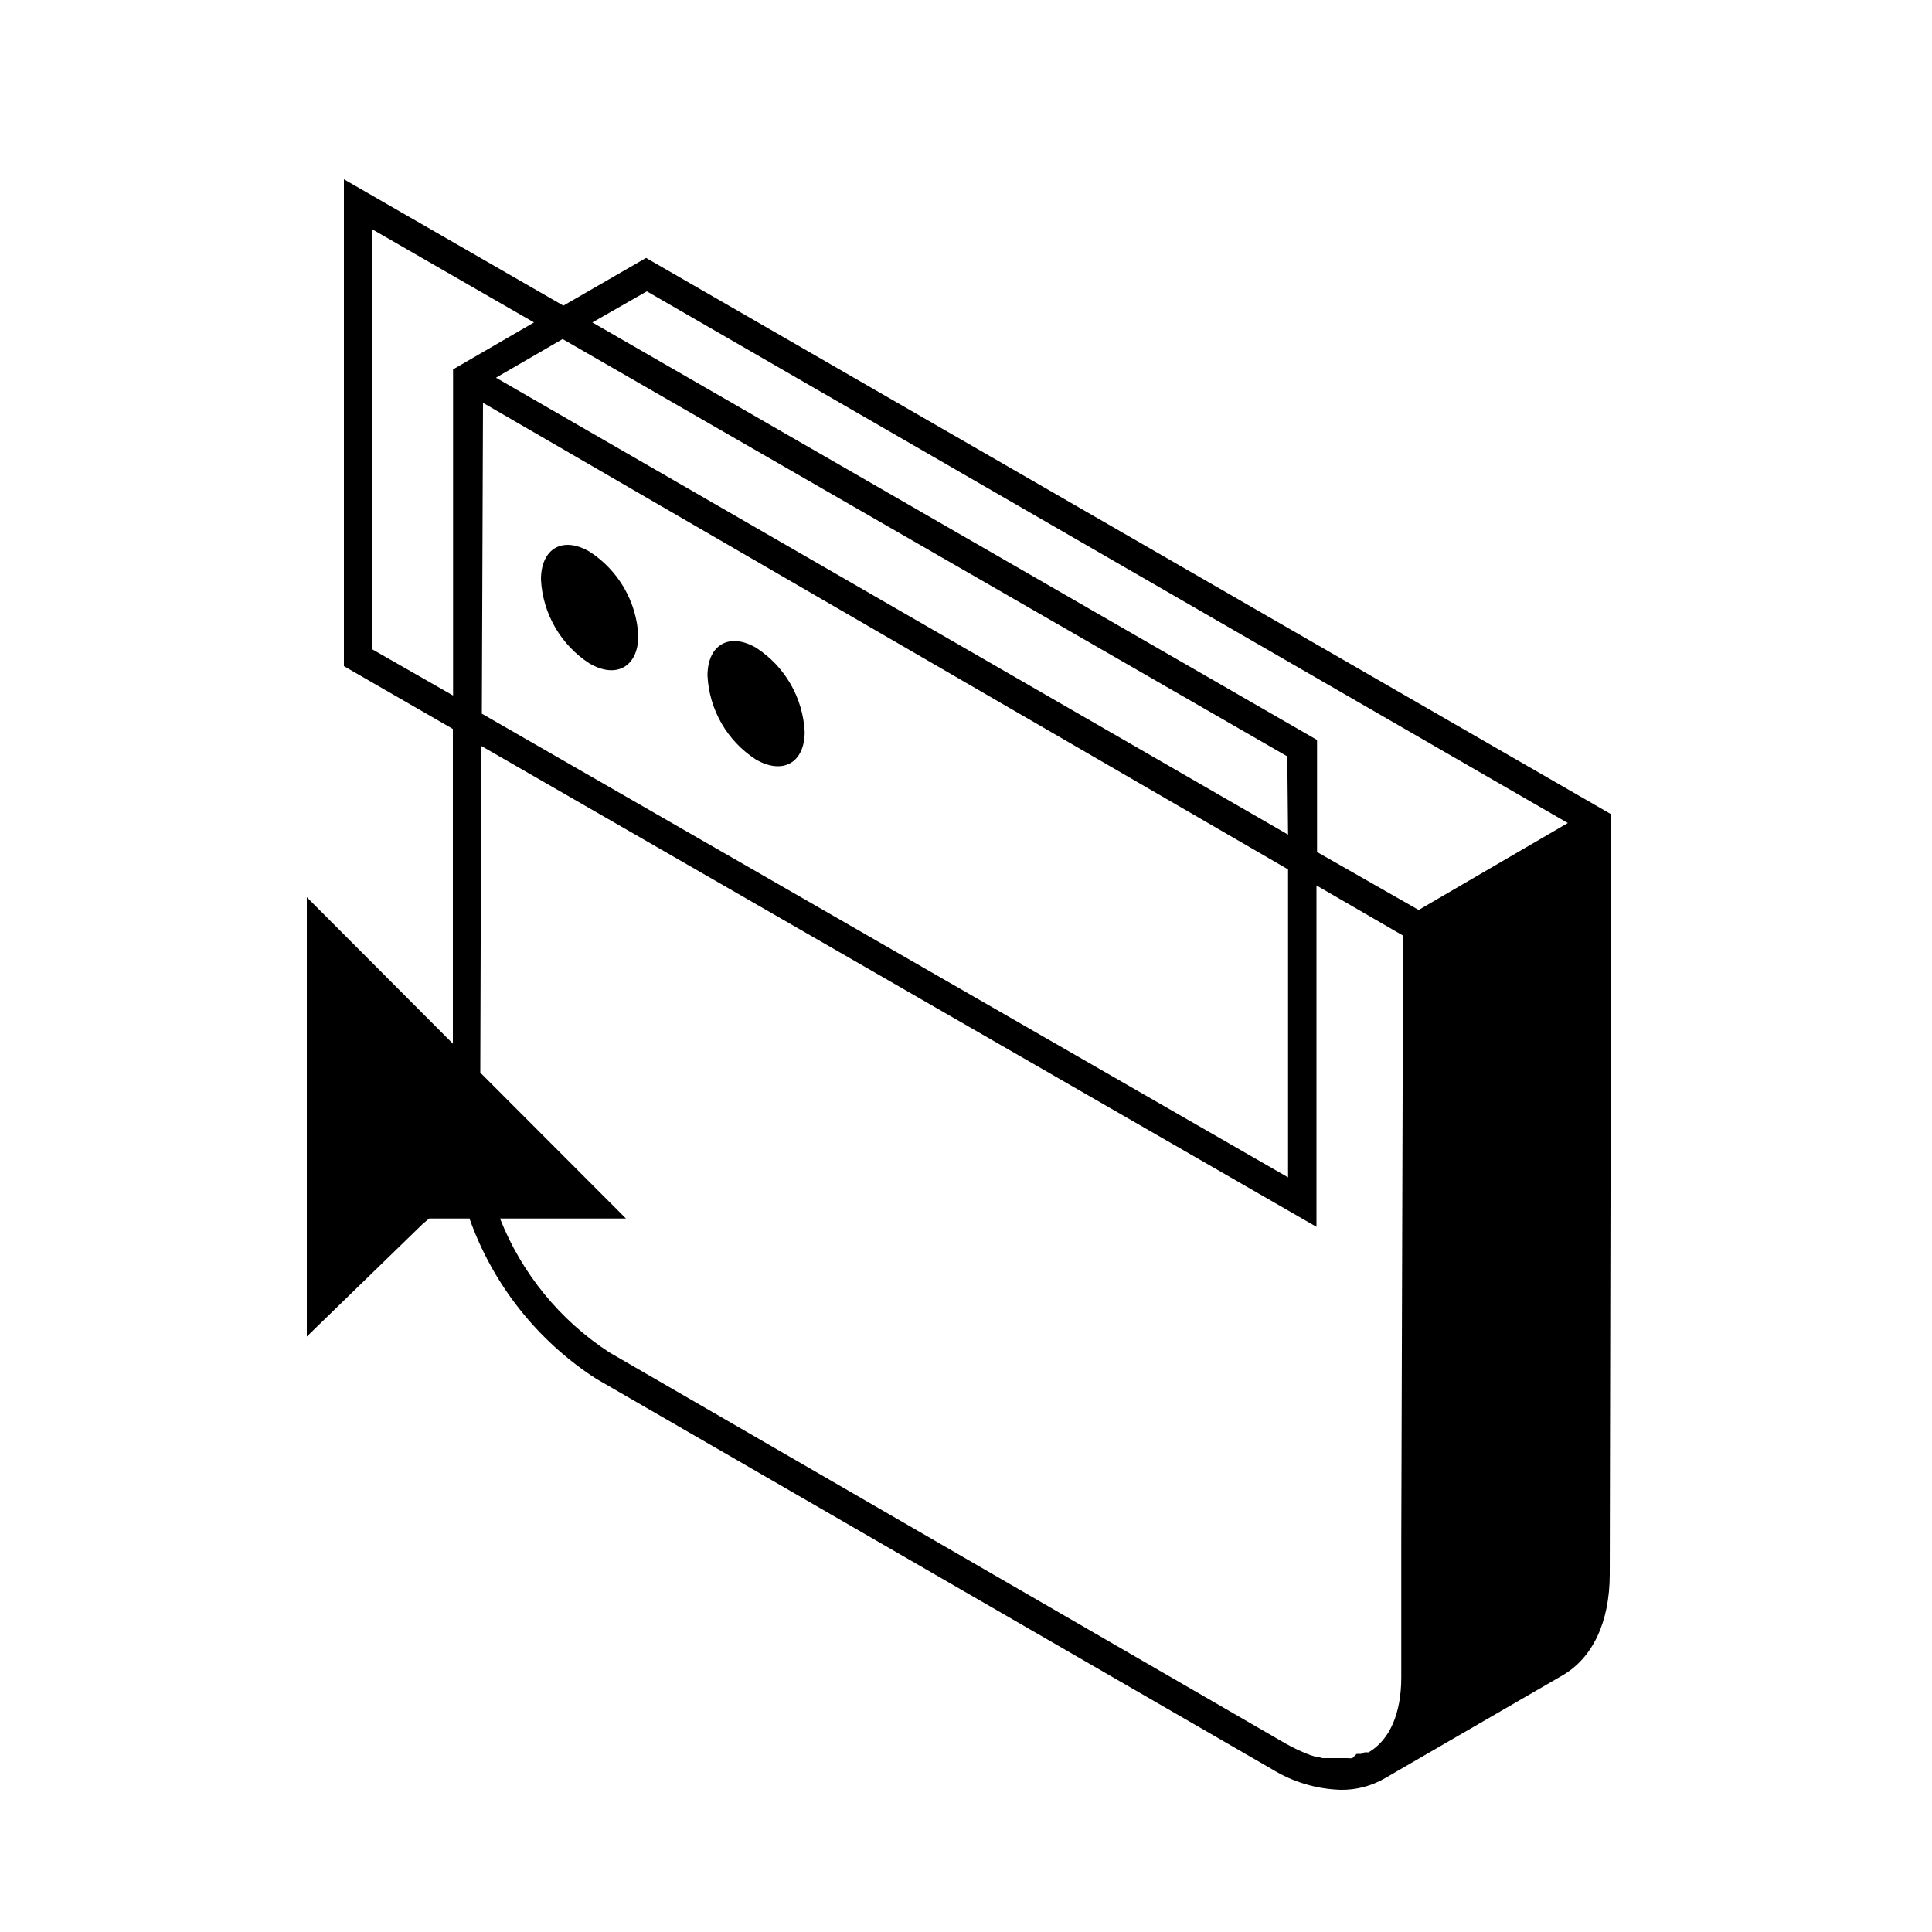
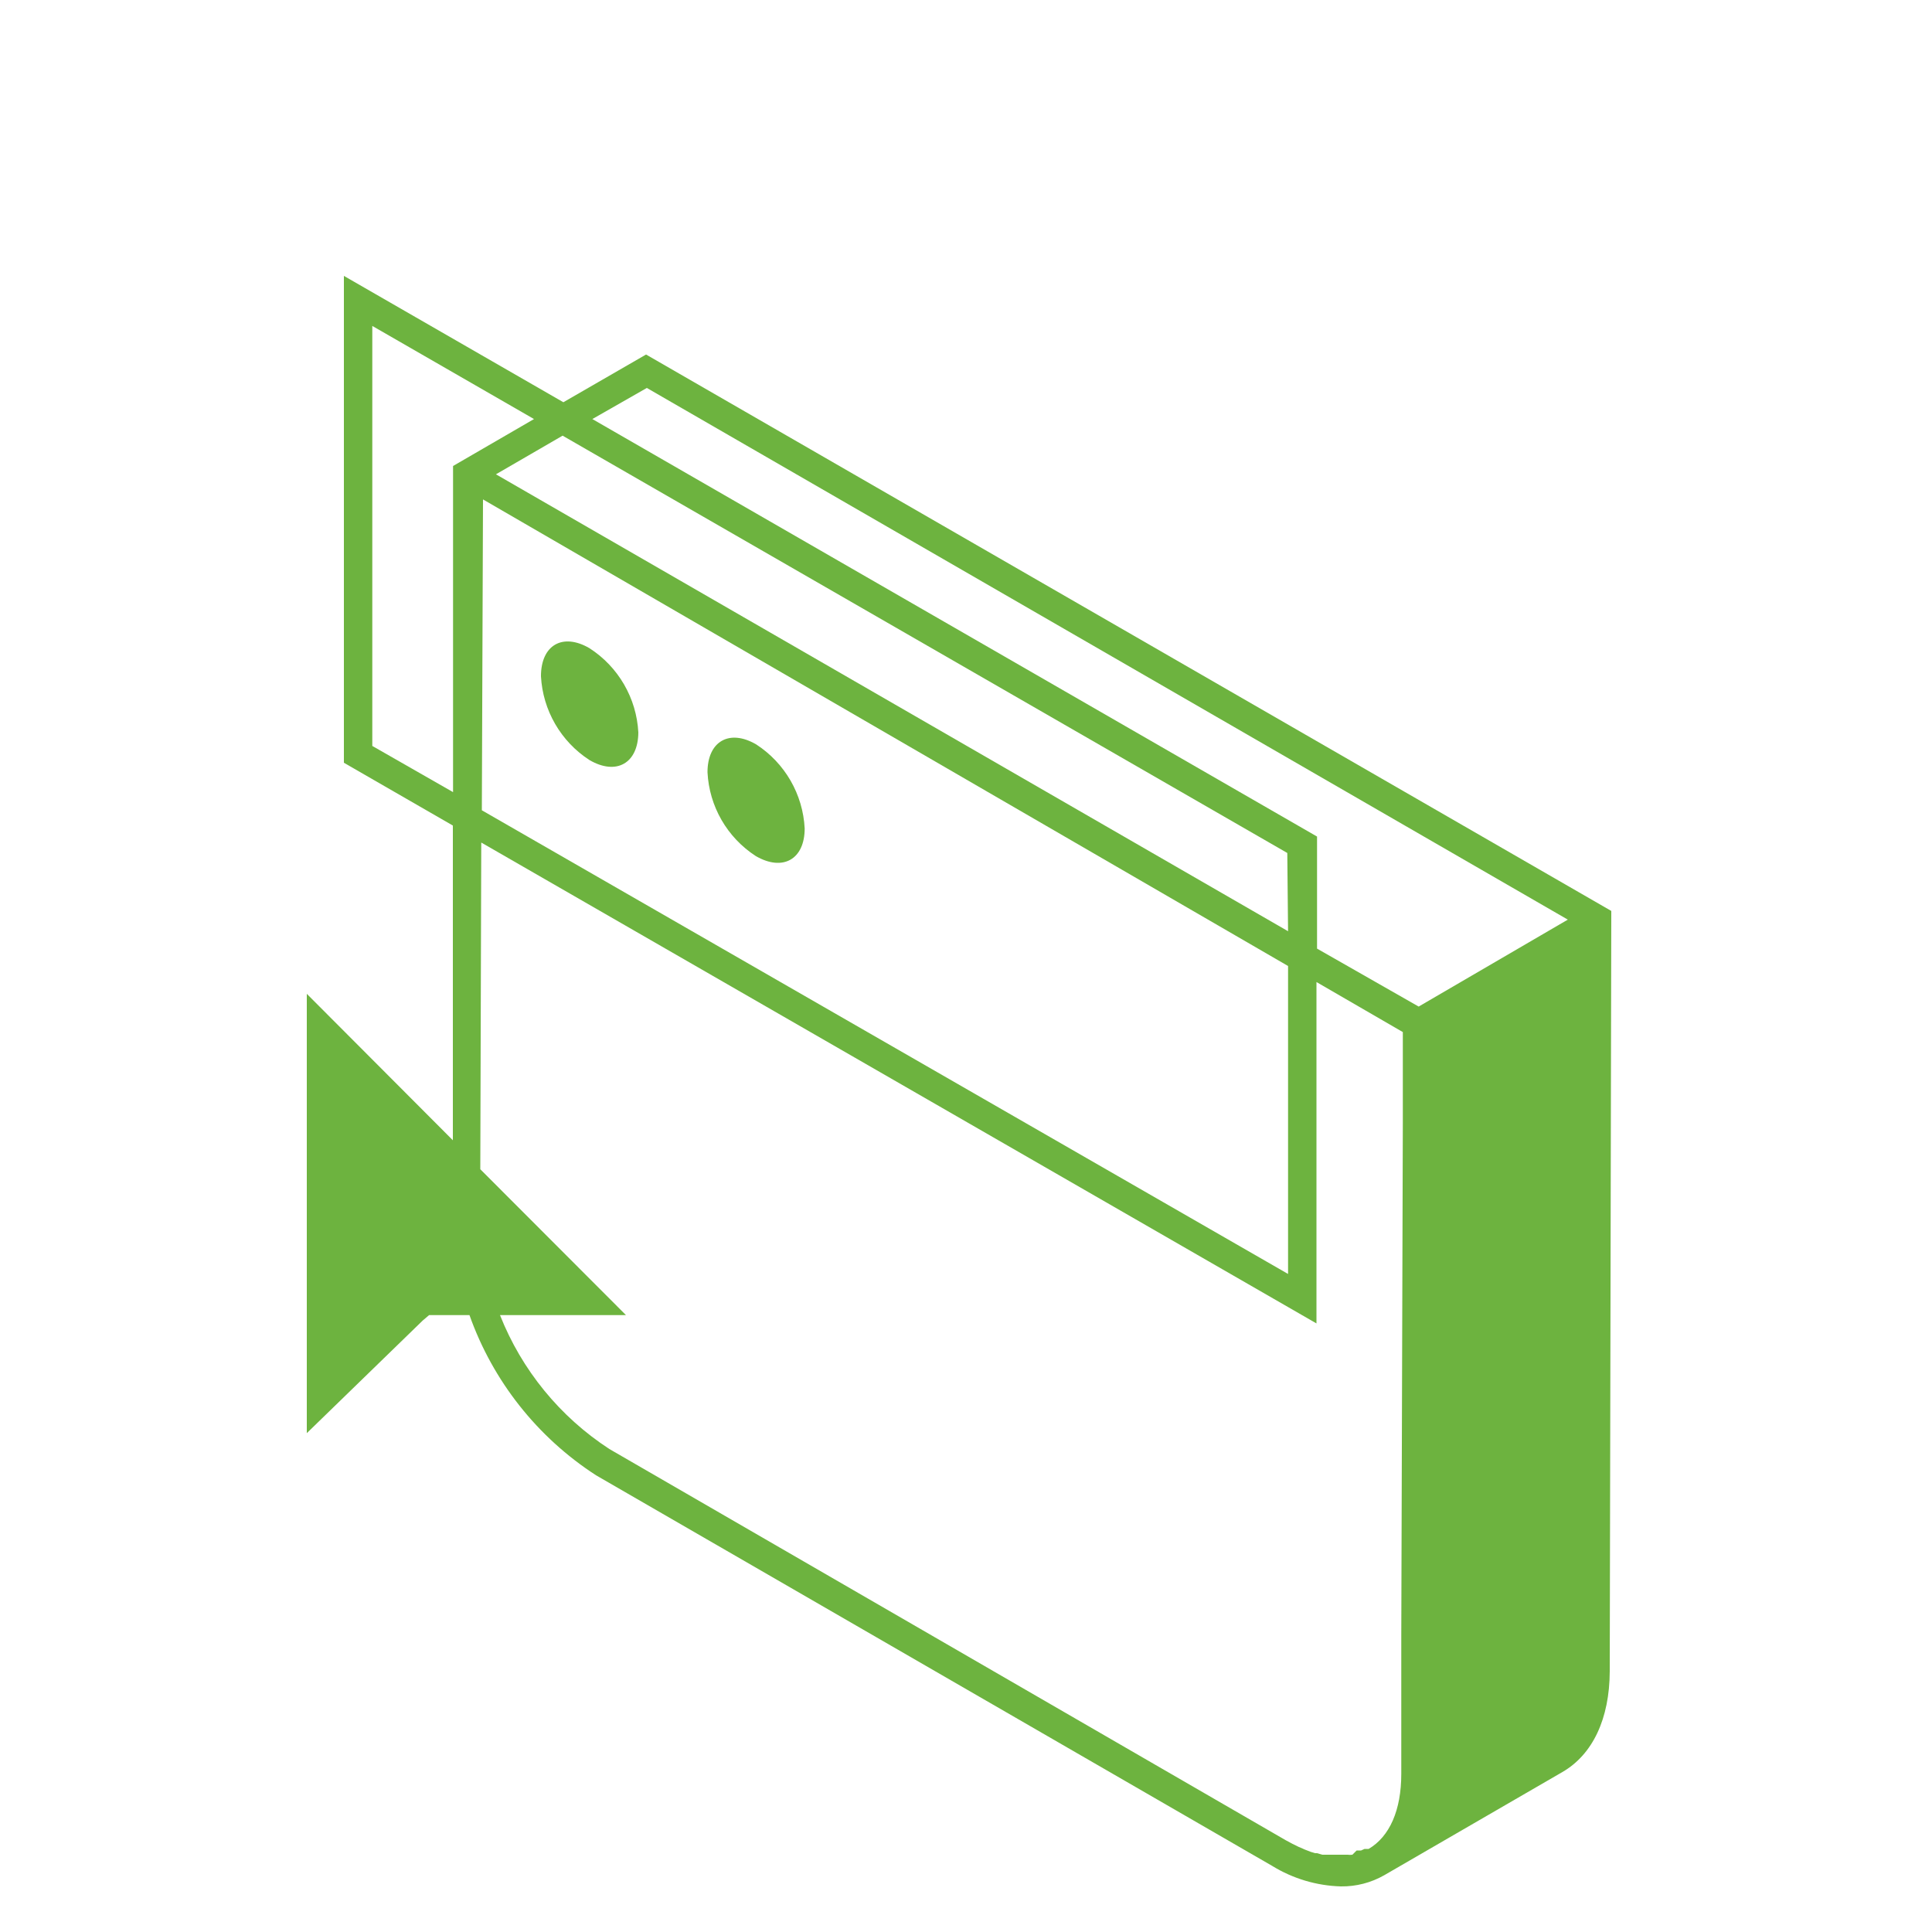
- <svg xmlns="http://www.w3.org/2000/svg" class="icon-webapps" aria-hidden="true" focusable="false" data-icon="icon-webapps" role="img" viewBox="0 0 100 100">
-   <path fill="currentColor" d="M33.44,13.35l-4.28,2.47L17.8,9.28l0,25.2,5.64,3.25,0,16.29-7.56-7.58V69.18l6-5.83.33-.28h2.09a16.4,16.4,0,0,0,6.55,8.29l35,20.22a7.18,7.18,0,0,0,3.55,1.06,4.41,4.41,0,0,0,2.25-.58h0l9.22-5.34c1.57-.91,2.44-2.76,2.45-5.21l.08-39.36ZM66.67,43.2l-41-23.65,3.45-2,37.51,21.6ZM25,20.85,66.67,45l0,15.94-41.73-24Zm8.48-5.77L81.15,42.6l-7.72,4.5-5.26-3V38.3L30.66,16.69ZM19.27,33.61l0-21.74,8.37,4.82-4.19,2.43,0,16.88Zm5.64,5L68.14,63.5l0-17.67,4.47,2.59v4.73l-.08,26.58h0l0,7.09c0,1.87-.6,3.24-1.69,3.88h0l-.12,0-.09,0h0l-.18.08h0l-.13,0-.1,0h0L70,91h0a.89.89,0,0,1-.25,0v0l-.22,0h-.28v0H69v0l-.22,0-.1,0v0l-.24,0h0l-.27-.08-.1,0v0l-.23-.07v0l-.31-.12-.11-.05v0l-.21-.09v0c-.21-.1-.43-.21-.66-.34v0h0L31.54,70a14.73,14.73,0,0,1-5.66-6.93H32.4l-7.54-7.55Z" />
-   <path fill="currentColor" d="M30.51,28.55h0C29.12,27.74,28,28.39,28,30h0a5.52,5.52,0,0,0,2.51,4.34h0c1.39.81,2.52.17,2.53-1.43A5.53,5.53,0,0,0,30.51,28.55Z" />
-   <path fill="currentColor" d="M39.14,33.53h0c-1.39-.81-2.52-.16-2.52,1.44a5.49,5.49,0,0,0,2.5,4.34c1.4.81,2.53.17,2.53-1.43h0A5.52,5.52,0,0,0,39.14,33.53Z" />
+ <svg xmlns="http://www.w3.org/2000/svg" height="90" class="icon-webapps" aria-hidden="true" focusable="false" data-icon="icon-webapps" role="img">
+   <path fill="#6db33f" d="M33.44,13.35l-4.28,2.47L17.8,9.28l0,25.2,5.64,3.25,0,16.29-7.56-7.58V69.18l6-5.83.33-.28h2.09a16.4,16.4,0,0,0,6.55,8.29l35,20.22a7.18,7.18,0,0,0,3.55,1.06,4.41,4.41,0,0,0,2.25-.58h0l9.22-5.34c1.57-.91,2.44-2.76,2.45-5.21l.08-39.36ZM66.67,43.2l-41-23.65,3.45-2,37.51,21.6ZM25,20.85,66.67,45l0,15.94-41.73-24Zm8.48-5.77L81.15,42.6l-7.72,4.5-5.26-3V38.3L30.66,16.69ZM19.27,33.61l0-21.74,8.37,4.82-4.19,2.43,0,16.88Zm5.64,5L68.14,63.5l0-17.67,4.47,2.59v4.73l-.08,26.58h0l0,7.09c0,1.87-.6,3.24-1.69,3.88h0l-.12,0-.09,0h0l-.18.08h0l-.13,0-.1,0h0L70,91h0a.89.89,0,0,1-.25,0v0l-.22,0h-.28v0H69v0l-.22,0-.1,0v0l-.24,0h0l-.27-.08-.1,0v0l-.23-.07v0l-.31-.12-.11-.05v0l-.21-.09v0c-.21-.1-.43-.21-.66-.34v0h0L31.54,70a14.73,14.73,0,0,1-5.66-6.93H32.4l-7.54-7.55Z" />
+   <path fill="#6db33f" d="M30.51,28.55h0C29.12,27.74,28,28.39,28,30h0a5.52,5.52,0,0,0,2.51,4.34h0c1.39.81,2.52.17,2.53-1.43A5.53,5.53,0,0,0,30.51,28.55Z" />
+   <path fill="#6db33f" d="M39.14,33.53h0c-1.39-.81-2.52-.16-2.52,1.44a5.49,5.49,0,0,0,2.5,4.34c1.4.81,2.53.17,2.53-1.43h0A5.52,5.52,0,0,0,39.14,33.53Z" />
  <rect fill="none" width="100" height="100" />
</svg>
